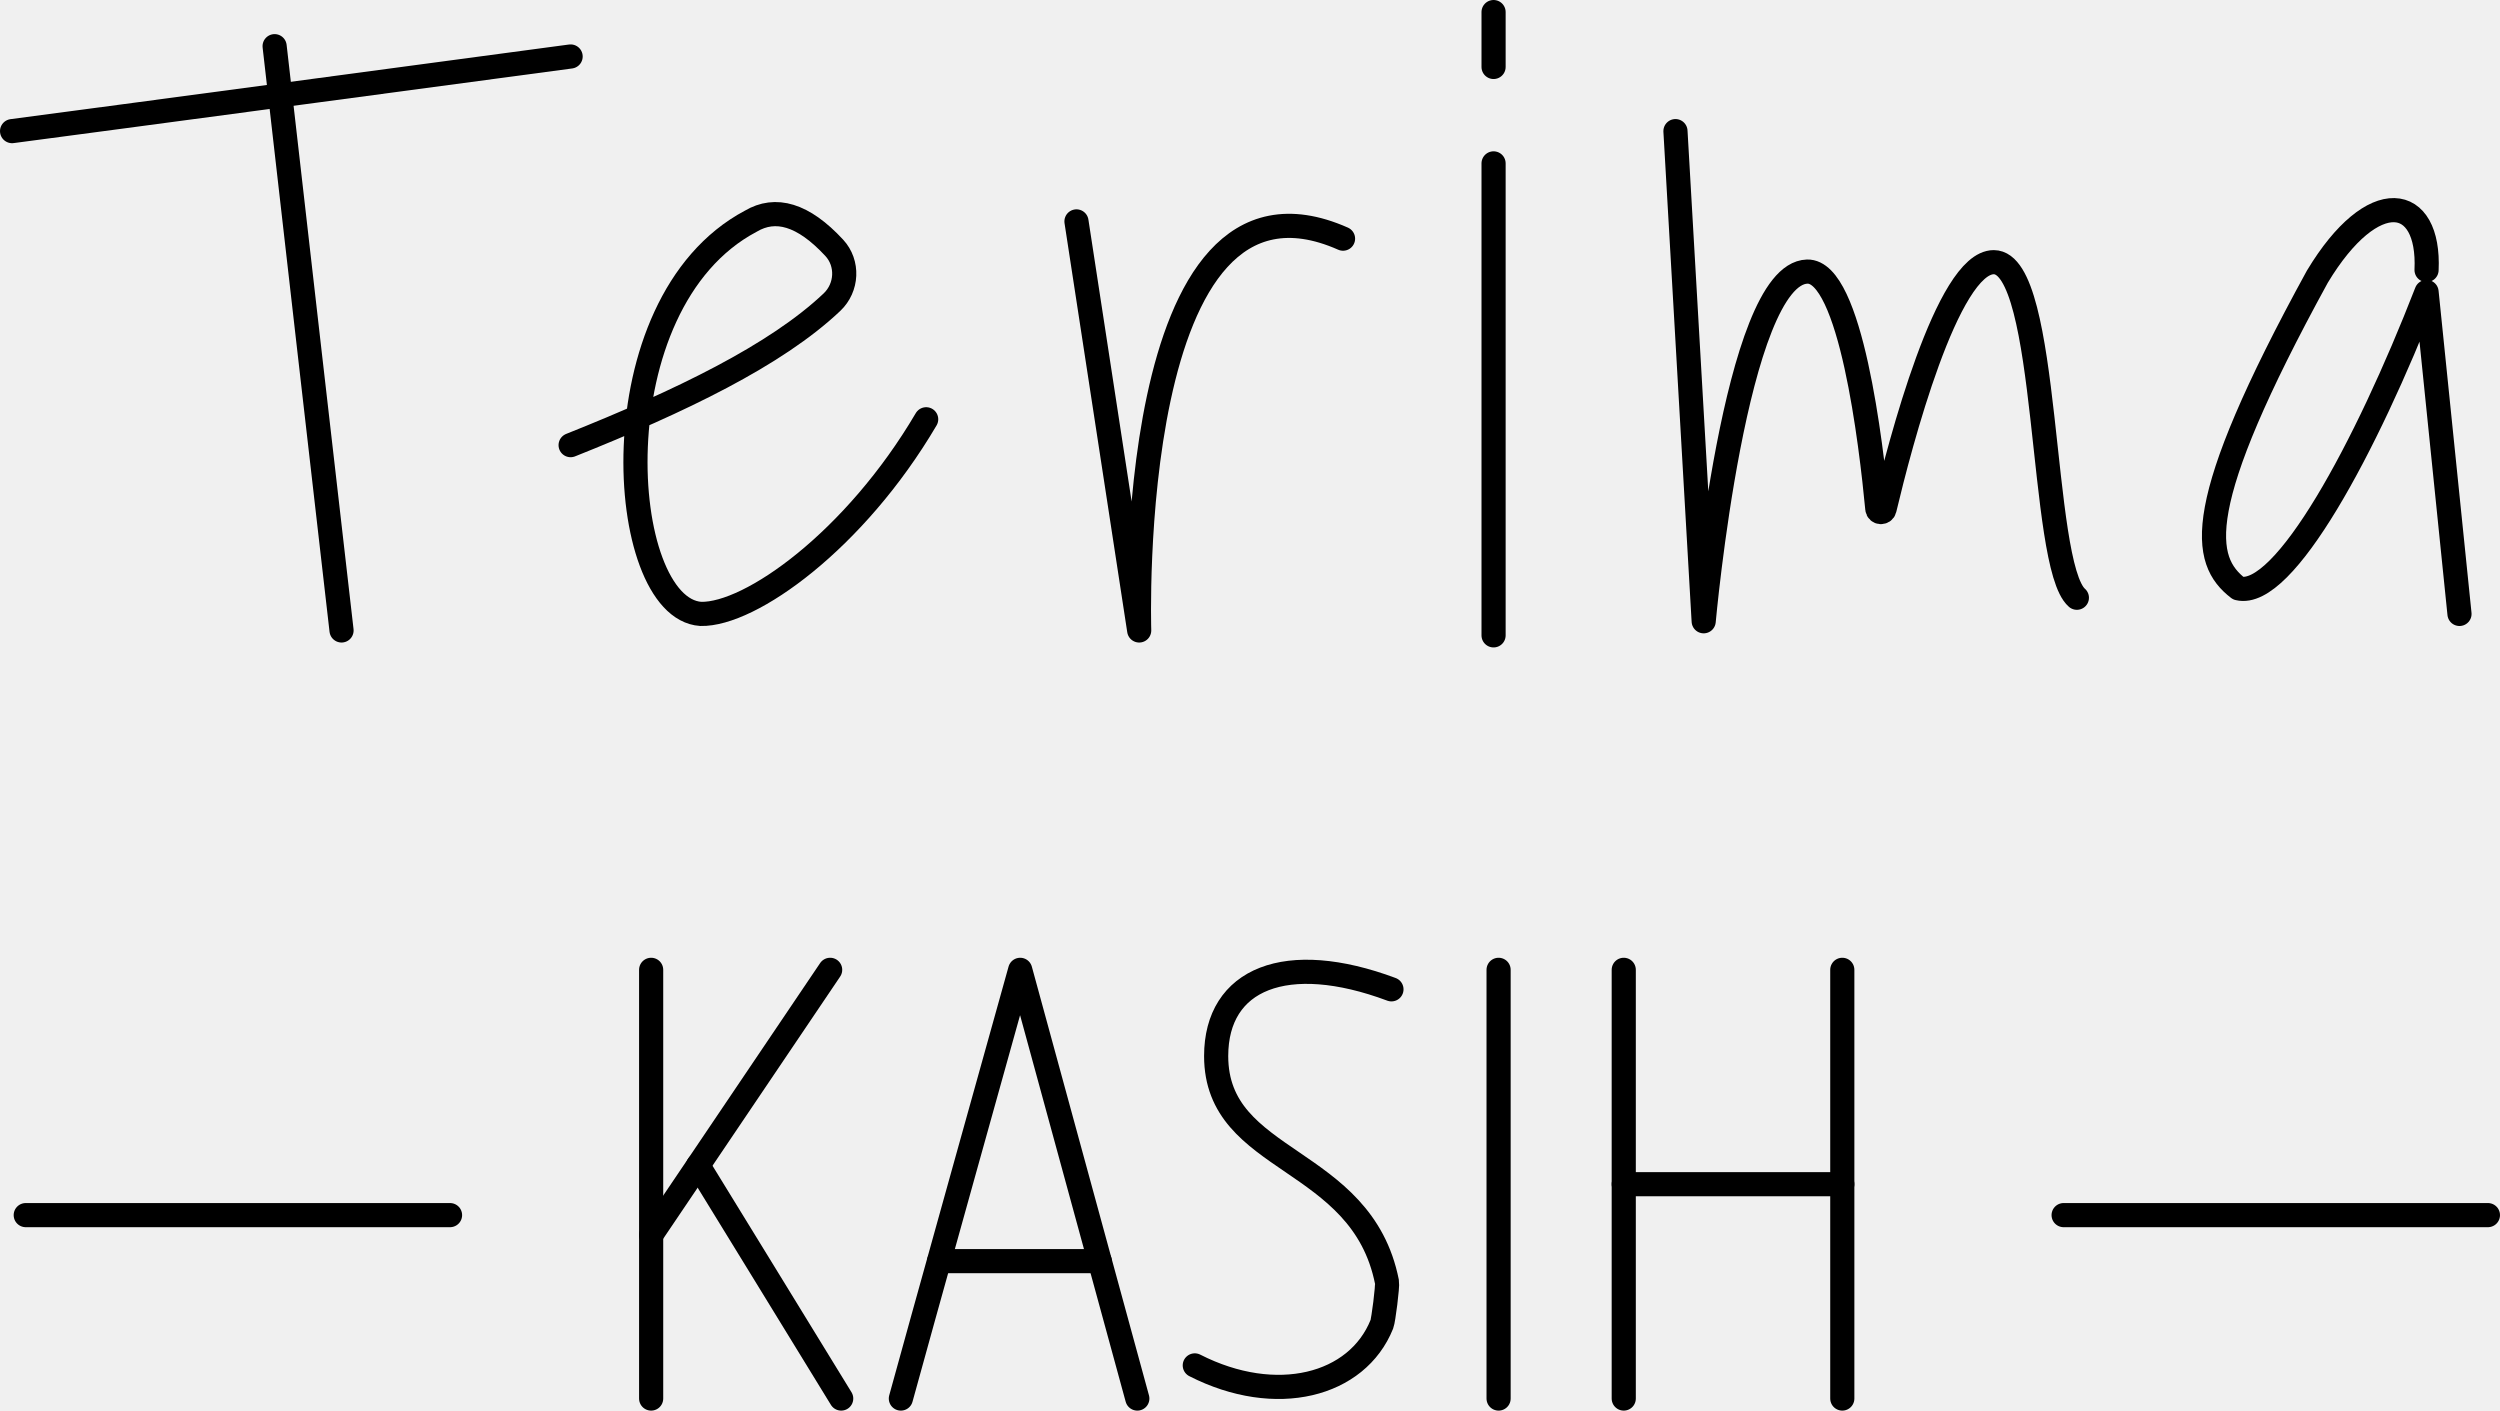
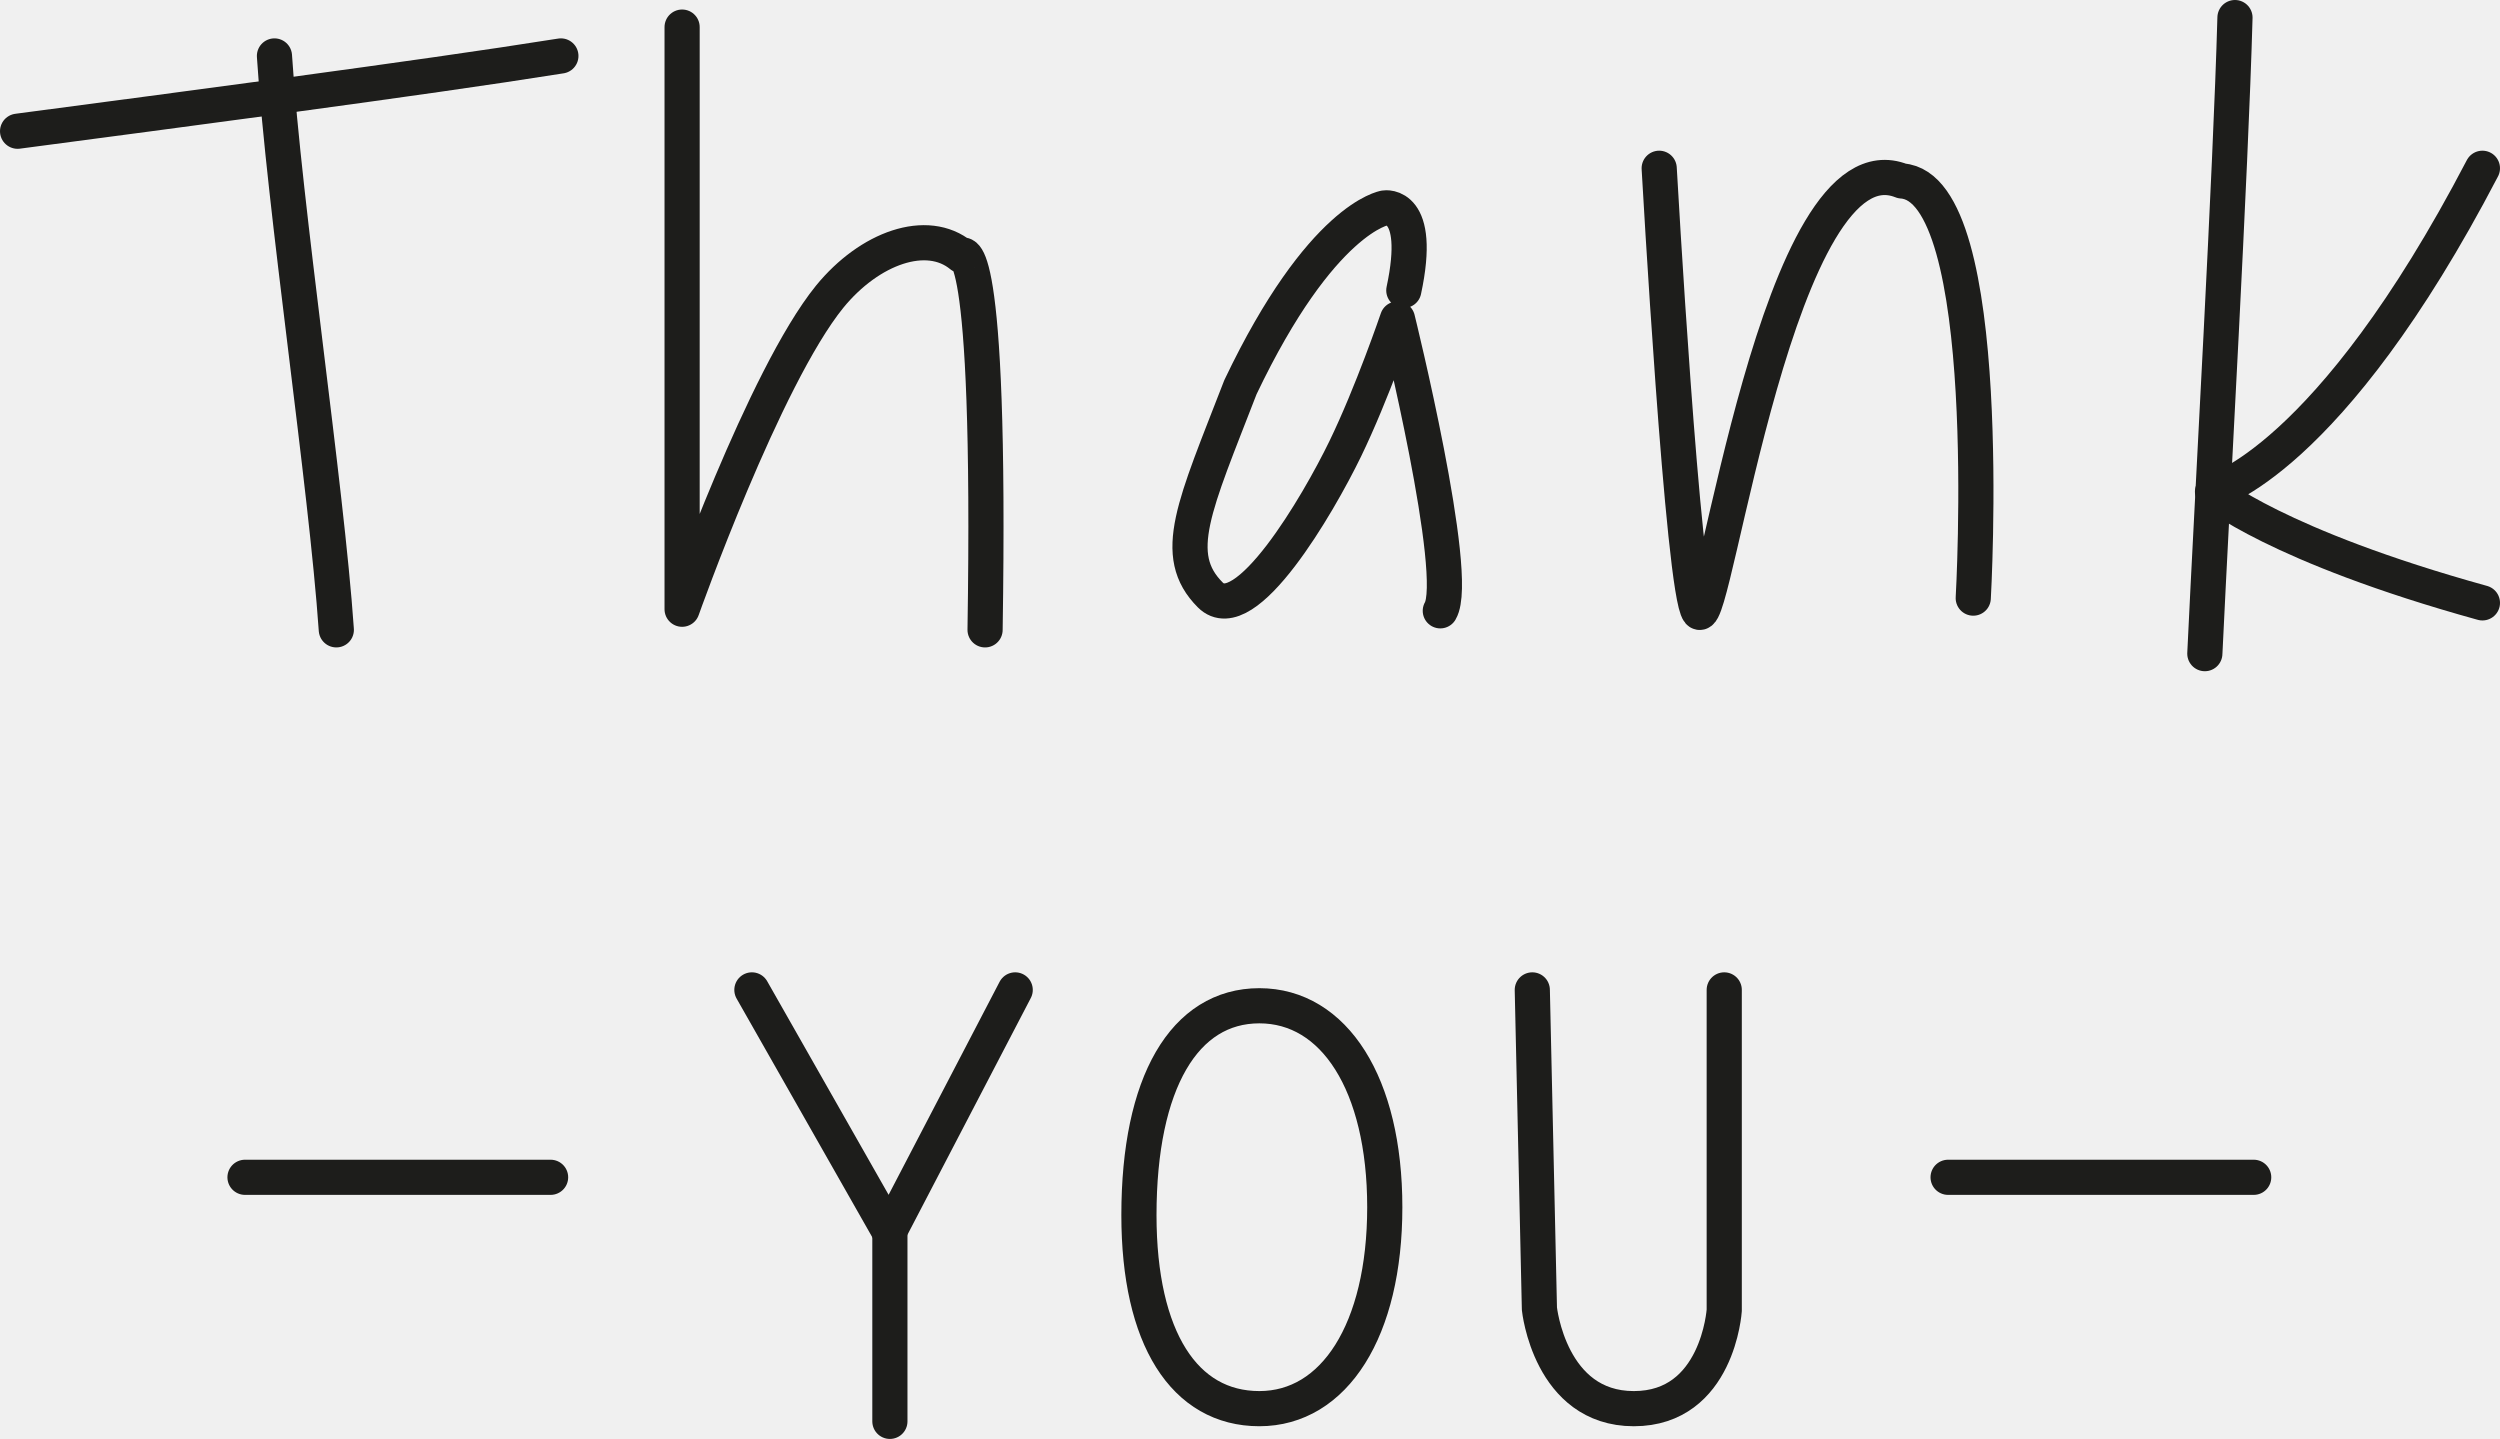
- <svg xmlns="http://www.w3.org/2000/svg" version="1.1" x="0px" y="0px" viewBox="0 0 310.58 175.244" style="enable-background:new 0 0 310.58 175.244;" xml:space="preserve">
+ <svg xmlns="http://www.w3.org/2000/svg" version="1.1" x="0px" y="0px" viewBox="0 0 302.273 173.98" style="enable-background:new 0 0 302.273 173.98;" xml:space="preserve">
  <g id="stamp-3">
-     <path style="fill:none;stroke:#000000;stroke-width:3;stroke-linecap:round;stroke-linejoin:round;stroke-miterlimit:10;" d="   M1.5,16.29c7.586-0.985,69.389-9.273,69.389-9.273" />
-     <path style="fill:none;stroke:#000000;stroke-width:3;stroke-linecap:round;stroke-linejoin:round;stroke-miterlimit:10;" d="   M34.116,5.737c0.478,4.379,8.314,72.586,8.314,72.586" />
-     <path style="fill:none;stroke:#000000;stroke-width:3;stroke-linecap:round;stroke-linejoin:round;stroke-miterlimit:10;" d="   M70.889,55.301c13.629-5.441,25.528-11.178,32.474-17.769c1.896-1.8,2.052-4.827,0.276-6.746c-3.868-4.18-7.303-5.12-10.367-3.305   c-19.354,10.266-16.675,48.09-6.214,48.786c6.167,0.14,19.152-9.131,28.002-24.18" />
-     <path style="fill:none;stroke:#000000;stroke-width:3;stroke-linecap:round;stroke-linejoin:round;stroke-miterlimit:10;" d="   M133.732,27.506l7.792,50.818c0,0-1.948-60.753,25.324-48.675" />
-     <path style="fill:none;stroke:#000000;stroke-width:3;stroke-linecap:round;stroke-linejoin:round;stroke-miterlimit:10;" d="   M185.549,20.298c0,14.659,0,58.635,0,58.635" />
-     <line style="fill:none;stroke:#000000;stroke-width:3;stroke-linecap:round;stroke-linejoin:round;stroke-miterlimit:10;" x1="185.549" y1="1.5" x2="185.549" y2="8.318" />
-     <path style="fill:none;stroke:#000000;stroke-width:3;stroke-linecap:round;stroke-linejoin:round;stroke-miterlimit:10;" d="   M208.146,16.29l3.506,60.891c0,0,3.891-43.177,12.857-43.441c5.412-0.159,7.962,21.529,8.714,29.47   c0.048,0.511,0.772,0.555,0.891,0.056c1.918-8.064,7.813-30.695,13.576-30.695c7.013,0,5.649,37.597,10.325,41.688" />
-     <path style="fill:none;stroke:#000000;stroke-width:3;stroke-linecap:round;stroke-linejoin:round;stroke-miterlimit:10;" d="   M301.456,33.545c0.436-9.397-6.623-10.714-13.569,0.83C272.13,63.13,273.586,69.622,278.08,73.09   c5.649,1.364,15.82-17.342,23.376-36.818l4.091,39.997" />
-     <path style="fill:none;stroke:#000000;stroke-width:3;stroke-linecap:round;stroke-linejoin:round;stroke-miterlimit:10;" d="   M3.198,150.957c0,0,39.534,0,52.711,0" />
-     <path style="fill:none;stroke:#000000;stroke-width:3;stroke-linecap:round;stroke-linejoin:round;stroke-miterlimit:10;" d="   M256.368,150.957c5.28,0,52.711,0,52.711,0" />
-     <path style="fill:none;stroke:#000000;stroke-width:3;stroke-linecap:round;stroke-linejoin:round;stroke-miterlimit:10;" d="   M80.893,120.483c0,8.78,0,39.945,0,53.26" />
-     <path style="fill:none;stroke:#000000;stroke-width:3;stroke-linecap:round;stroke-linejoin:round;stroke-miterlimit:10;" d="   M80.893,153.428c0,0,20.711-30.683,22.238-32.945" />
-     <path style="fill:none;stroke:#000000;stroke-width:3;stroke-linecap:round;stroke-linejoin:round;stroke-miterlimit:10;" d="   M86.73,144.78c0,0,15.703,25.566,17.773,28.963" />
-     <path style="fill:none;stroke:#000000;stroke-width:3;stroke-linecap:round;stroke-linejoin:round;stroke-miterlimit:10;" d="   M111.916,173.744c1.037-3.882,14.825-53.26,14.825-53.26l14.551,53.26" />
-     <path style="fill:none;stroke:#000000;stroke-width:3;stroke-linecap:round;stroke-linejoin:round;stroke-miterlimit:10;" d="   M116.668,156.67c1.854,0,19.959,0,19.959,0" />
-     <path style="fill:none;stroke:#000000;stroke-width:3;stroke-linecap:round;stroke-linejoin:round;stroke-miterlimit:10;" d="   M172.863,122.906c-13.049-4.873-21.777-1.337-21.777,8.287c0,13.516,18.076,12.242,21.221,28.069   c0.101,0.509-0.442,4.765-0.635,5.248c-3.063,7.648-13.124,10.272-23.242,5.116" />
-     <path style="fill:none;stroke:#000000;stroke-width:3;stroke-linecap:round;stroke-linejoin:round;stroke-miterlimit:10;" d="   M186.173,120.483c0,13.315,0,39.945,0,53.26" />
-     <path style="fill:none;stroke:#000000;stroke-width:3;stroke-linecap:round;stroke-linejoin:round;stroke-miterlimit:10;" d="   M201.721,120.483c0,13.315,0,39.945,0,53.26" />
-     <path style="fill:none;stroke:#000000;stroke-width:3;stroke-linecap:round;stroke-linejoin:round;stroke-miterlimit:10;" d="   M228.872,120.483c0,13.315,0,39.945,0,53.26" />
-     <path style="fill:none;stroke:#000000;stroke-width:3;stroke-linecap:round;stroke-linejoin:round;stroke-miterlimit:10;" d="   M201.721,147.113c5.324,0,27.151,0,27.151,0" />
+     <path style="fill:#FFFFFF;stroke:#1D1D1B;stroke-width:4.252;stroke-linecap:round;stroke-linejoin:round;" d="M2.126,15.867   c18.734-2.488,48.398-6.343,65.69-9.102" />
+     <path style="fill:#FFFFFF;stroke:#1D1D1B;stroke-width:4.252;stroke-linecap:round;stroke-linejoin:round;" d="M33.184,6.765   c1.184,18.363,6.273,51.847,7.48,69.389" />
+     <path style="fill:none;stroke:#1D1D1B;stroke-width:4.252;stroke-linecap:round;stroke-linejoin:round;" d="M82.473,3.277v70.384   c0,0,9.922-28.008,17.836-37.781c4.84-5.933,11.781-8.382,15.918-4.986c0,0,3.644-3.836,2.877,45.261" />
+     <path style="fill:none;stroke:#1D1D1B;stroke-width:4.252;stroke-linecap:round;stroke-linejoin:round;" d="M169.734,35.113   c2.301-10.74-2.301-9.973-2.301-9.973s-7.671,1.151-17.452,21.672c-5.562,14.384-8.496,20.272-3.644,25.124   c4.219,4.219,13.048-10.945,16.302-17.644c3.26-6.712,6.329-15.726,6.329-15.726s7.671,31.069,5.178,35.288" />
+     <path style="fill:none;stroke:#1D1D1B;stroke-width:4.252;stroke-linecap:round;stroke-linejoin:round;" d="M200.611,20.345   c0,0,2.877,51.335,4.795,53.636s9.589-58.115,24.548-52.102c11.507,0.767,8.63,50.439,8.63,50.439" />
+     <path style="fill:none;stroke:#1D1D1B;stroke-width:4.252;stroke-linecap:round;stroke-linejoin:round;" d="M270.229,2.126   c-0.528,19.142-2.717,57.333-3.644,76.905" />
+     <path style="fill:none;stroke:#1D1D1B;stroke-width:4.252;stroke-linecap:round;stroke-linejoin:round;" d="M300.147,20.345   c-18.603,35.672-32.635,39.113-32.635,39.113s7.703,6.531,32.635,13.435" />
+     <path style="fill:#FFFFFF;stroke:#1D1D1B;stroke-width:4.252;stroke-linecap:round;stroke-linejoin:round;" d="M29.623,142.346   c0,0,27.712,0,36.949,0" />
+     <path style="fill:none;stroke:#1D1D1B;stroke-width:4.252;stroke-linecap:round;stroke-linejoin:round;" d="M90.911,119.689   c1.486,2.594,16.611,29.219,16.611,29.219l15.225-29.219" />
+     <path style="fill:none;stroke:#1D1D1B;stroke-width:4.252;stroke-linecap:round;stroke-linejoin:round;" d="M107.596,149.416   c0,0,0,16.829,0,22.439" />
+     <path style="fill:none;stroke:#1D1D1B;stroke-width:4.252;stroke-linecap:round;stroke-linejoin:round;" d="M167.433,145.963   c0,14.901-6.111,24.356-15.165,24.356s-14.561-8.496-14.561-23.398c0-16.055,5.508-25.315,14.561-25.315   S167.433,131.062,167.433,145.963z" />
+     <path style="fill:none;stroke:#1D1D1B;stroke-width:4.252;stroke-linecap:round;stroke-linejoin:round;" d="M185.269,119.689   l0.861,38.551c0,0,1.249,12.08,11.414,12.08c10.165,0,10.932-11.891,10.932-11.891v-38.74" />
+     <path style="fill:#FFFFFF;stroke:#1D1D1B;stroke-width:4.252;stroke-linecap:round;stroke-linejoin:round;" d="M235.543,142.346   c5.807,0,36.949,0,36.949,0" />
  </g>
  <g id="Layer_1">
</g>
</svg>
